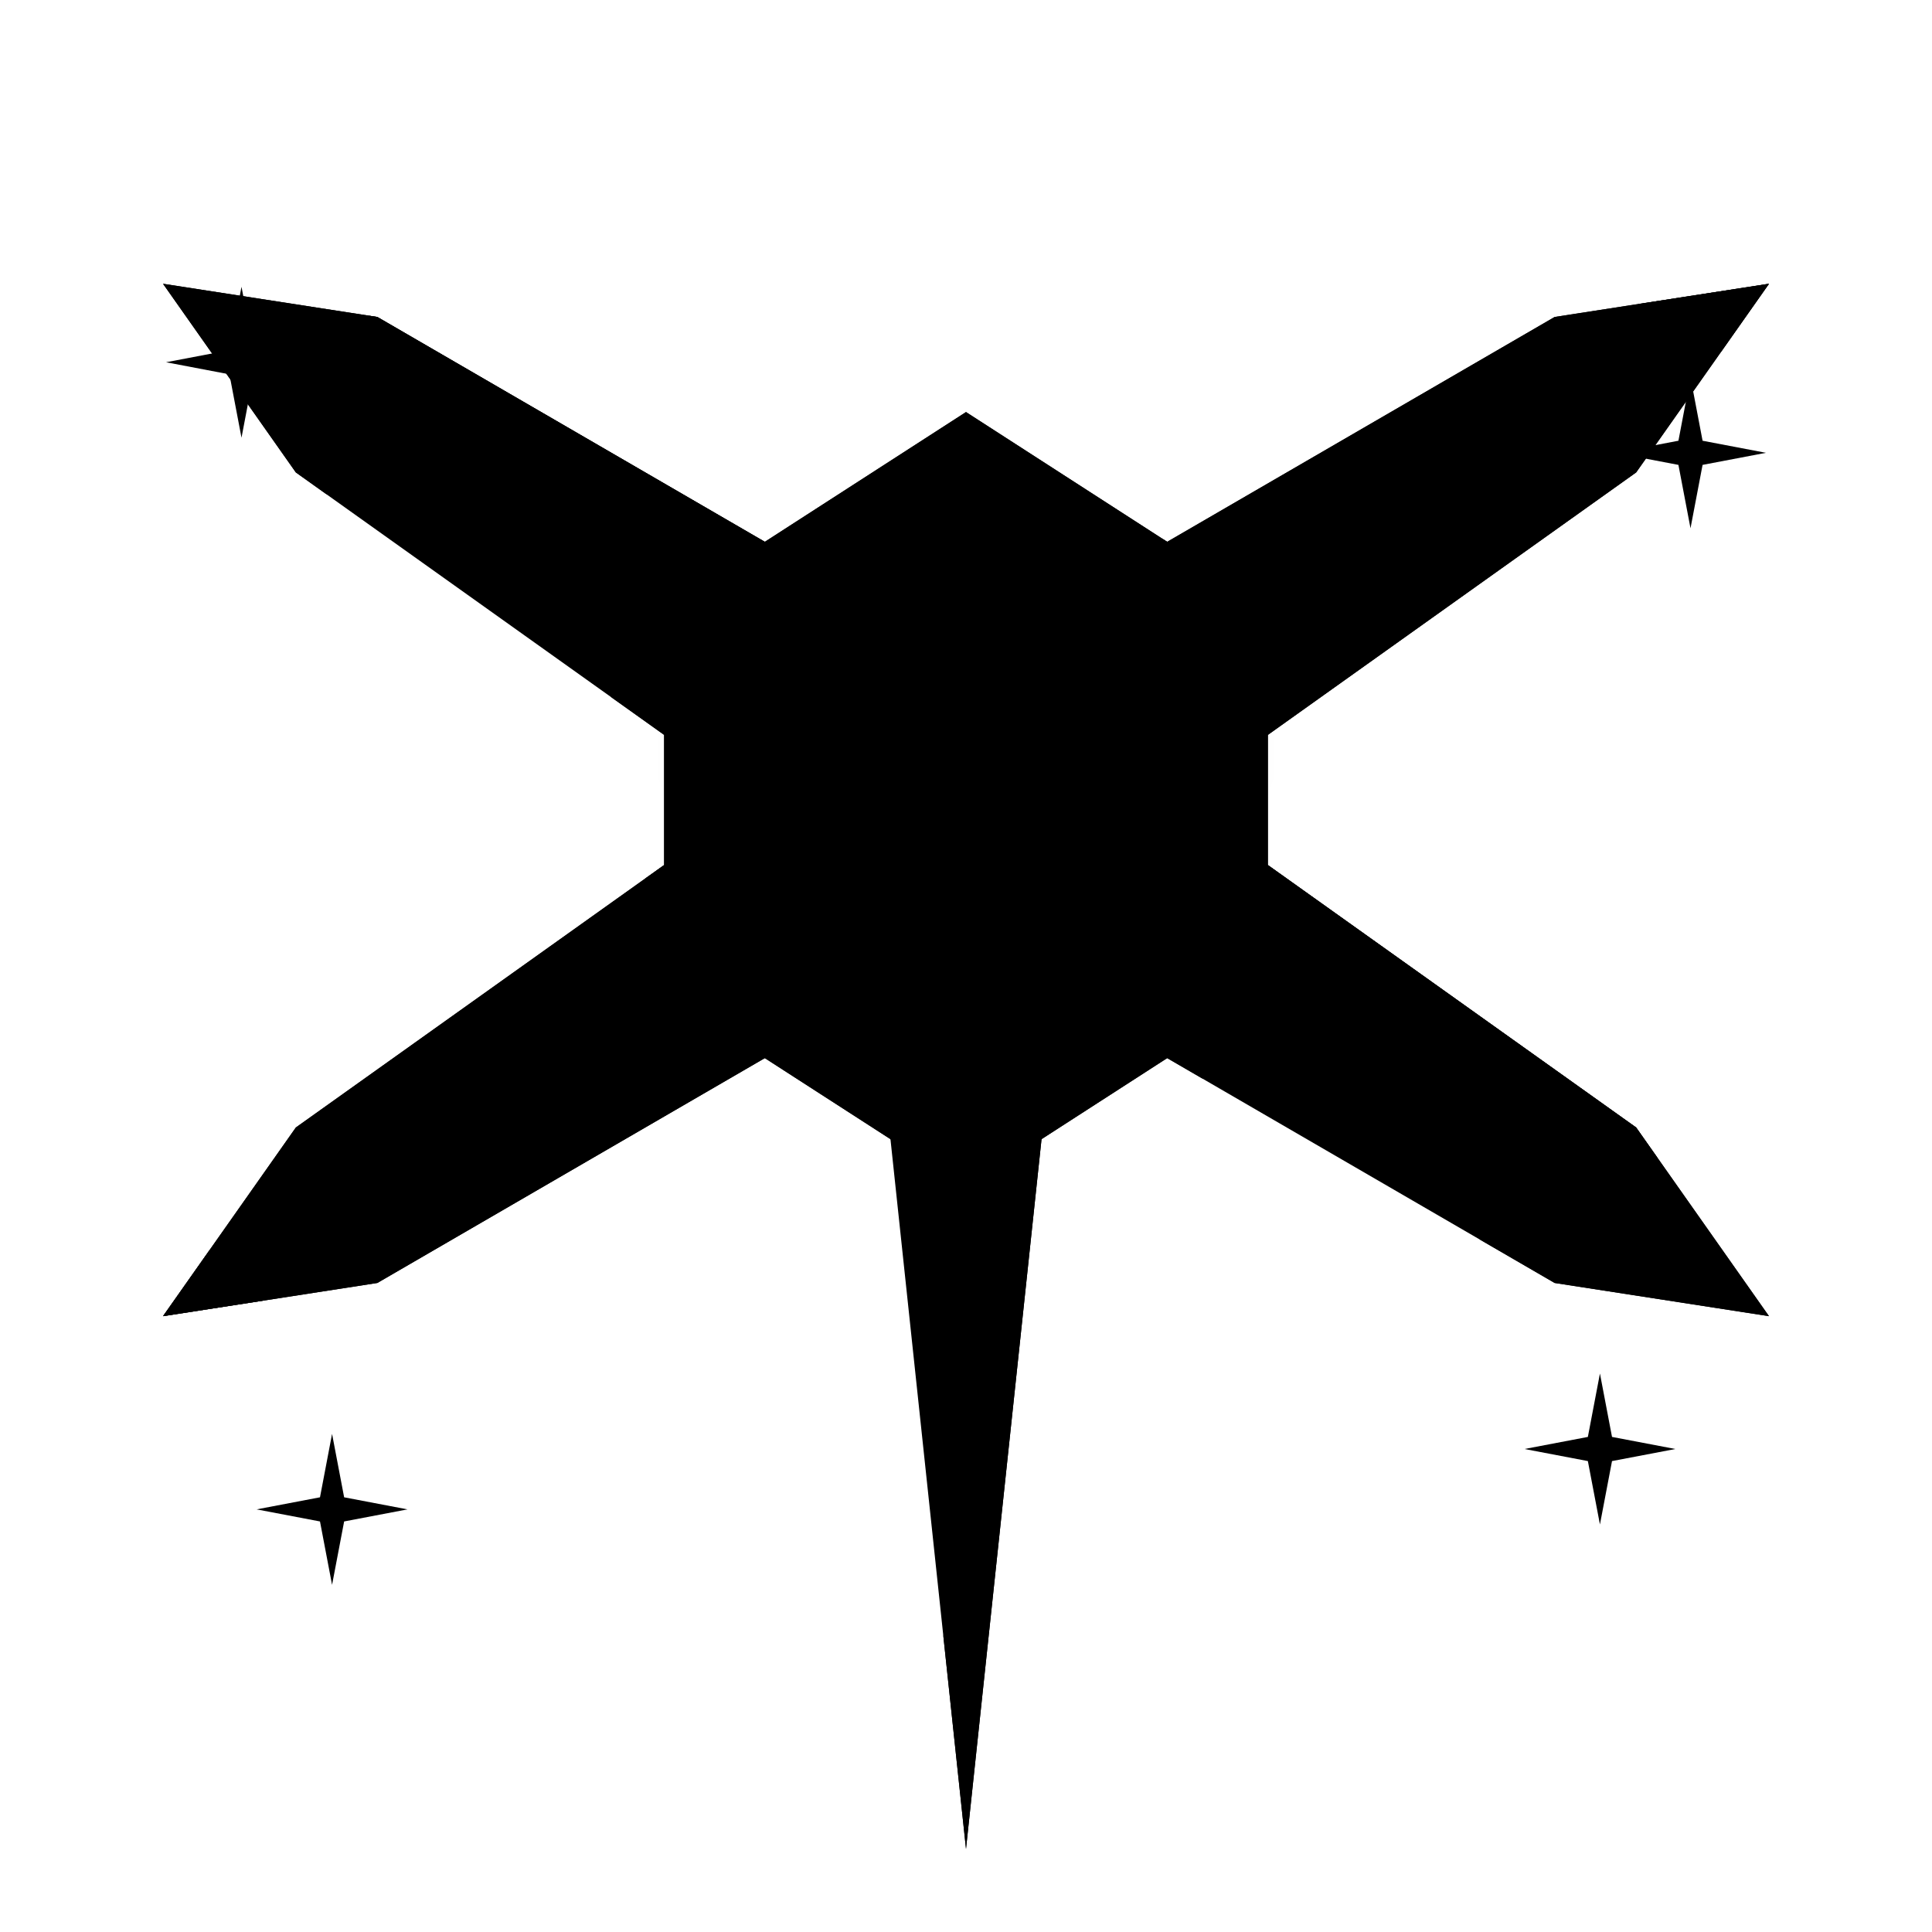
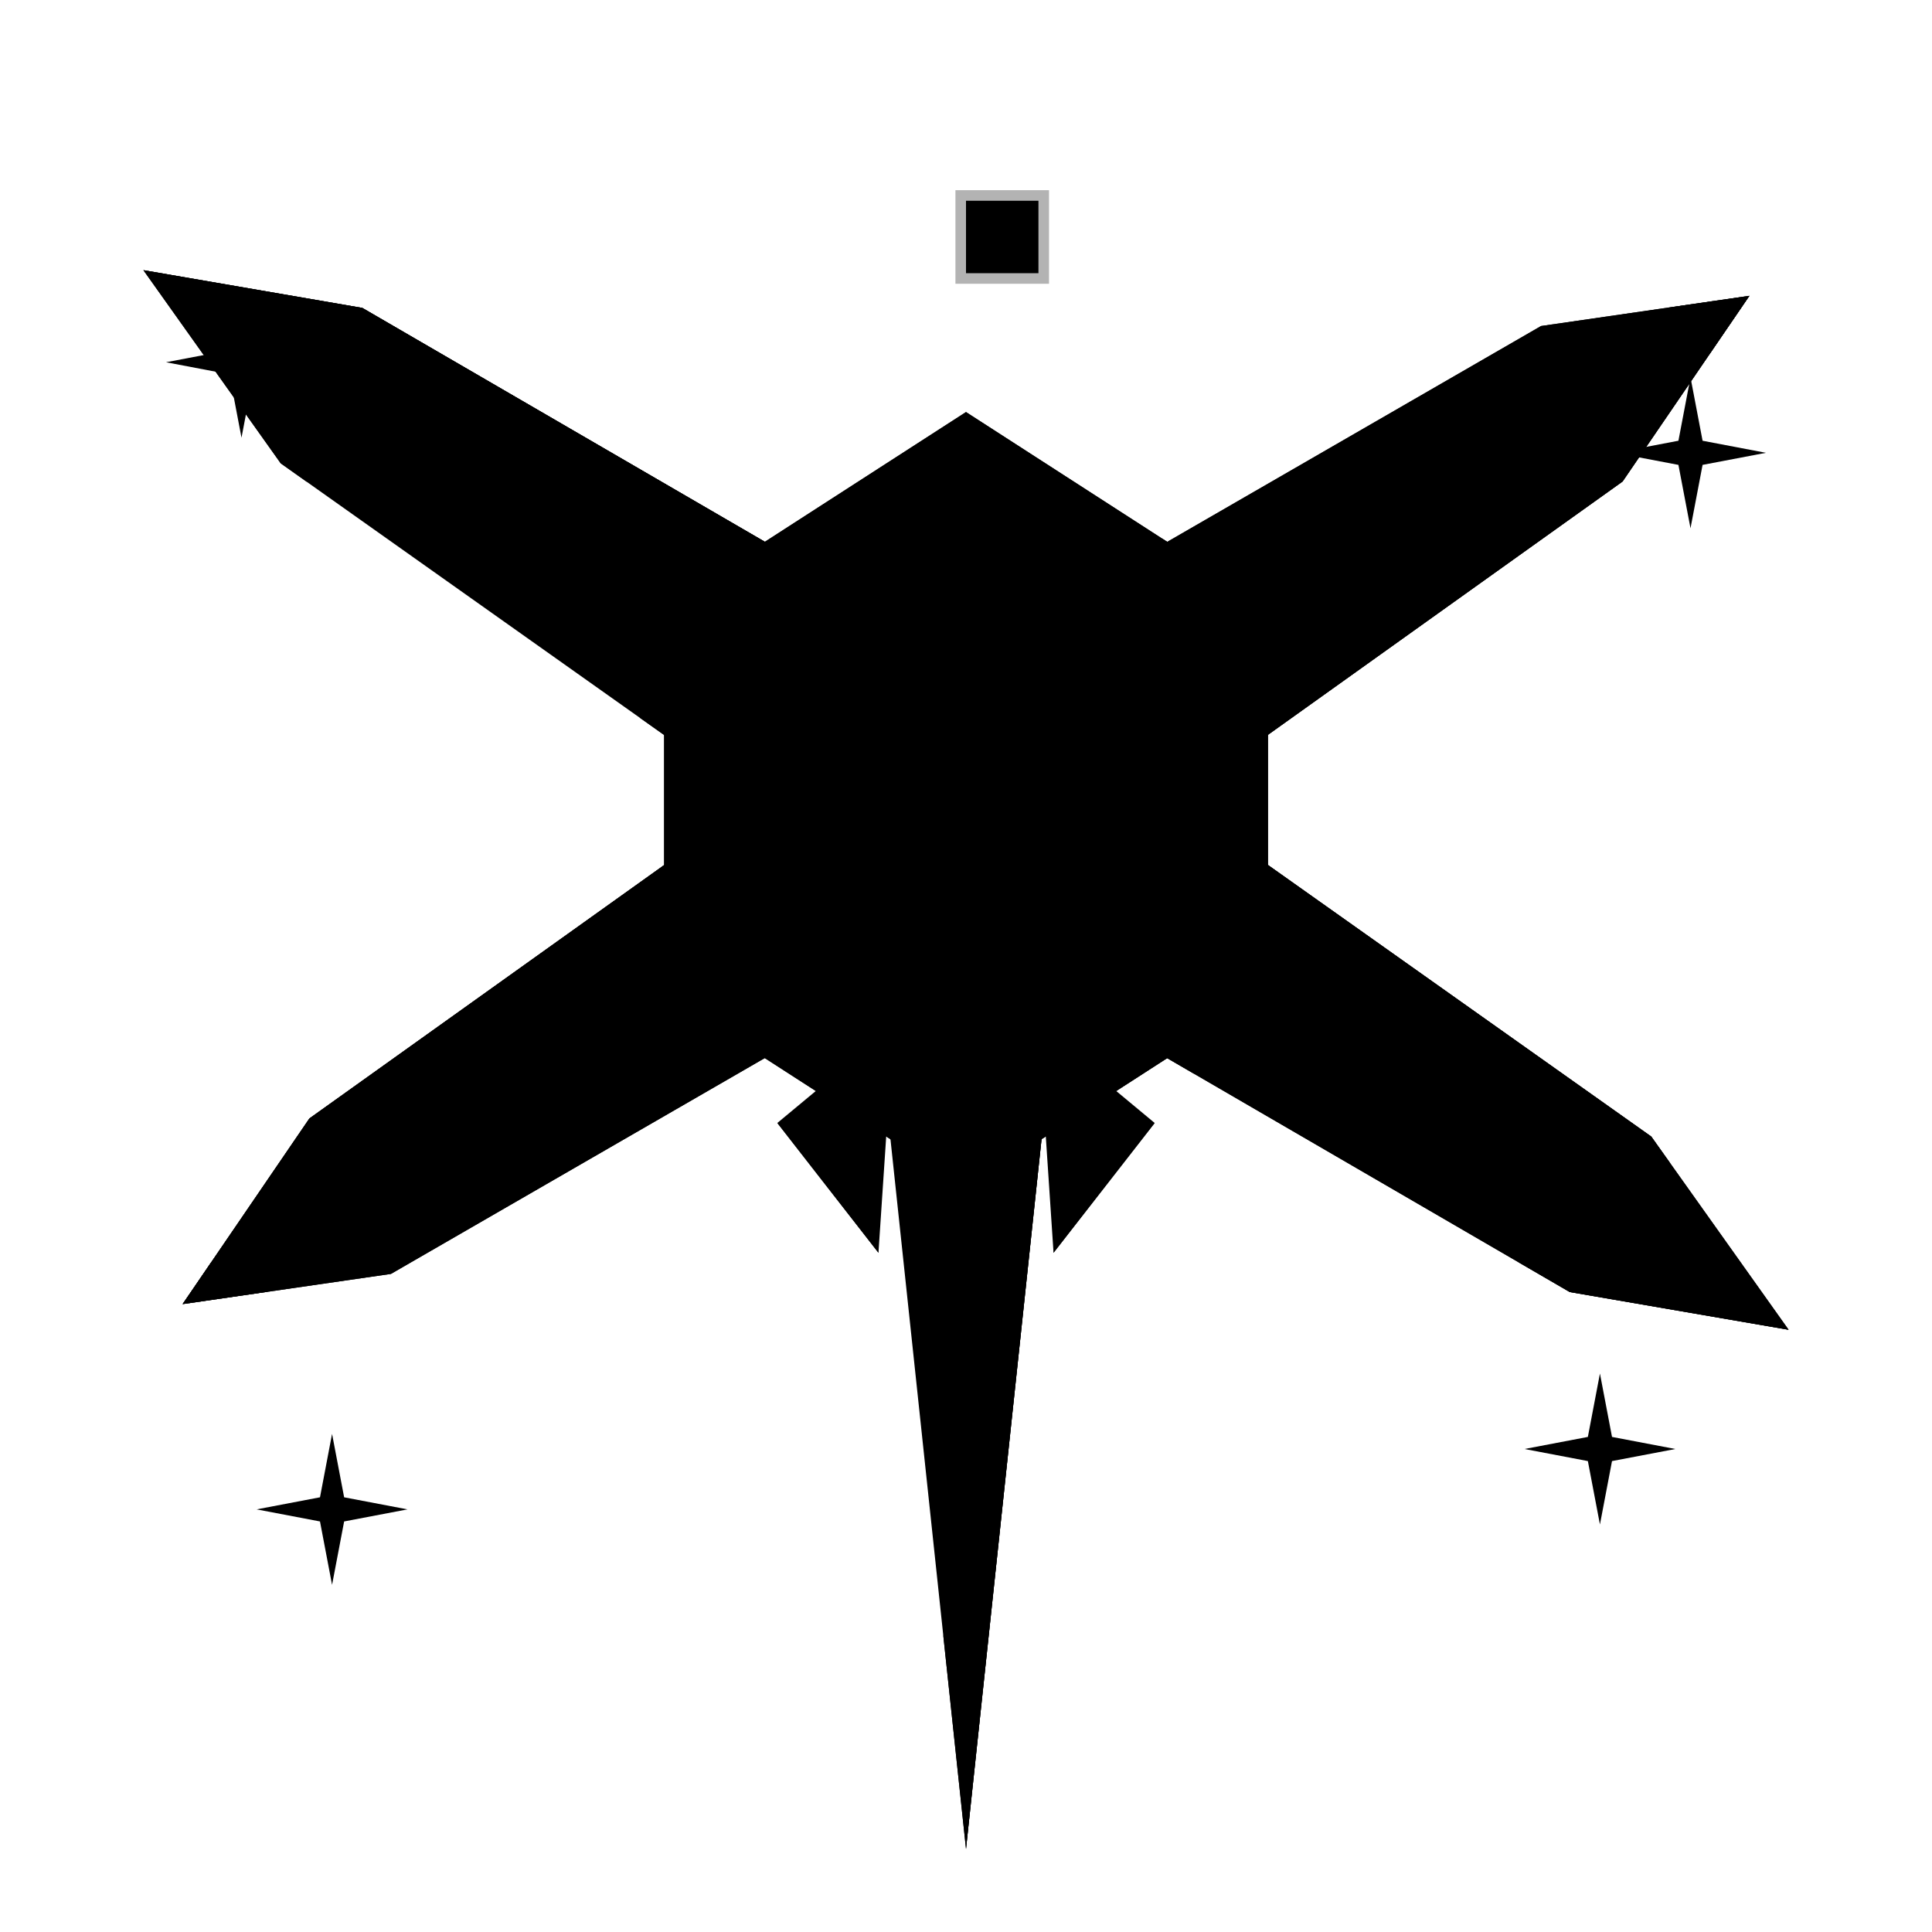
<svg xmlns="http://www.w3.org/2000/svg" width="128" height="128" viewBox="0 0 128 128">
  <defs>
    <filter id="glowS" x="-100%" y="-100%" width="300%" height="300%">
      <feGaussianBlur stdDeviation="2" />
    </filter>
    <filter id="glowM" x="-100%" y="-100%" width="300%" height="300%">
      <feGaussianBlur stdDeviation="5" />
    </filter>
    <filter id="glowL" x="-100%" y="-100%" width="300%" height="300%">
      <feGaussianBlur stdDeviation="12" />
    </filter>
  </defs>
-   <g id="glow-back">
-     <polygon points="54.4,46.6 73.6,46.6 69.8,59.4 58.2,59.4" fill="@MAGENTA@" opacity="0.7" filter="url(#glowM)" />
-   </g>
  <g id="base">
-     <clipPath id="c521">
-       <path d="M52.4,69.1 L25,85 L10.8,87.2 L19.6,74.7 L45.7,56.1 Z" />
+     <polyline points="64,29.5 66.4,15.7" fill="none" stroke="@INK@" stroke-width="2.6" stroke-linejoin="round" stroke-linecap="round" />
+     <polyline points="64,29.5 66.4,15.7" fill="none" stroke="@GUN_HI@" stroke-width="1.1" stroke-linejoin="round" stroke-linecap="round" />
+     <clipPath id="c192">
+       <path d="M52.4,69.1 L25.9,84.4 L12.1,86.4 L20.5,74.1 L45.7,56.1 Z" />
    </clipPath>
-     <polygon points="52.4,69.1 25,85 10.8,87.2 19.6,74.7 45.7,56.1" fill="@ICE@" />
-     <clipPath id="c522">
-       <path d="M45.7,49.9 L19.6,31.3 L10.8,18.8 L25,21 L52.4,36.9 Z" />
+     <polygon points="52.4,69.1 25.9,84.4 12.1,86.4 20.5,74.1 45.7,56.1" fill="@ICE@" />
+     <clipPath id="c193">
+       <path d="M45.7,49.9 L18.6,30.7 L9.5,17.9 L24,20.4 L52.4,36.9 Z" />
    </clipPath>
-     <polygon points="45.7,49.9 19.6,31.3 10.8,18.8 25,21 52.4,36.9" fill="@ICE@" />
-     <clipPath id="c523">
-       <path d="M75.6,36.9 L103,21 L117.2,18.8 L108.4,31.3 L82.3,49.9 Z" />
+     <polygon points="45.7,49.9 18.6,30.7 9.5,17.9 24,20.4 52.4,36.9" fill="@ICE@" />
+     <clipPath id="c194">
+       <path d="M75.6,36.9 L102.1,21.6 L115.9,19.6 L107.5,31.9 L82.3,49.9 Z" />
    </clipPath>
-     <polygon points="75.6,36.9 103,21 117.2,18.8 108.4,31.3 82.3,49.9" fill="@ICE@" />
-     <clipPath id="c524">
-       <path d="M82.3,56.1 L108.4,74.7 L117.2,87.2 L103,85 L75.6,69.1 Z" />
+     <polygon points="75.6,36.9 102.1,21.6 115.9,19.6 107.5,31.9 82.3,49.9" fill="@ICE@" />
+     <clipPath id="c195">
+       <path d="M82.3,56.1 L109.4,75.3 L118.5,88.1 L104,85.6 L75.6,69.1 Z" />
    </clipPath>
-     <polygon points="82.3,56.1 108.4,74.7 117.2,87.2 103,85 75.6,69.1" fill="@ICE@" />
-     <clipPath id="c525">
+     <polygon points="82.3,56.1 109.4,75.3 118.5,88.1 104,85.6 75.6,69.1" fill="@ICE@" />
+     <polygon points="59.2,68 51.5,74.4 58.2,83" fill="@ICE@" />
+     <polygon points="51.5,74.4 58.2,83 57.3,75.5" fill="@ICE_SH@" />
+     <polygon points="68.8,68 76.5,74.4 69.8,83" fill="@ICE@" />
+     <polygon points="76.5,74.4 69.8,83 70.7,75.5" fill="@ICE_SH@" />
+     <clipPath id="c196">
      <path d="M58.2,68 L69.8,68 L64,122.5 Z" />
    </clipPath>
    <polygon points="58.2,68 69.8,68 64,122.5" fill="@ICE_HI@" />
  </g>
  <g id="shadow">
-     <path d="M52.4,69.1 L25,85 L10.8,87.2 L19.6,74.7 L45.7,56.1 Z M46.8,66.1 L19.4,82 L5.2,84.2 L14,71.7 L40.1,53.1 Z" fill="@ICE_SH@" fill-rule="evenodd" clip-path="url(#c521)" />
-     <path d="M45.7,49.9 L19.6,31.3 L10.8,18.8 L25,21 L52.4,36.9 Z M40.1,46.9 L14,28.3 L5.2,15.8 L19.4,18 L46.8,33.9 Z" fill="@ICE_SH@" fill-rule="evenodd" clip-path="url(#c522)" />
-     <path d="M75.6,36.9 L103,21 L117.2,18.8 L108.4,31.3 L82.3,49.9 Z M70,33.9 L97.4,18 L111.6,15.8 L102.8,28.3 L76.7,46.9 Z" fill="@ICE_SH@" fill-rule="evenodd" clip-path="url(#c523)" />
-     <path d="M82.3,56.1 L108.4,74.7 L117.2,87.2 L103,85 L75.6,69.1 Z M76.7,53.1 L102.8,71.7 L111.6,84.2 L97.4,82 L70,66.1 Z" fill="@ICE_SH@" fill-rule="evenodd" clip-path="url(#c524)" />
-     <path d="M58.2,68 L69.8,68 L64,122.5 Z M55.2,68 L66.8,68 L61,122.5 Z" fill="@ICE@" fill-rule="evenodd" clip-path="url(#c525)" />
+     <path d="M52.4,69.1 L25.9,84.4 L12.1,86.4 L20.5,74.1 L45.7,56.1 Z M48.9,67.1 L22.4,82.4 L8.6,84.4 L17,72.1 L42.2,54.1 Z" fill="@ICE_SH@" fill-rule="evenodd" clip-path="url(#c192)" />
+     <polygon points="49,62.6 12.1,86.4 5.4,73.4 42.3,49.7" fill="@ICE_SH@" clip-path="url(#c192)" />
+     <path d="M45.7,49.9 L18.6,30.7 L9.5,17.9 L24,20.4 L52.4,36.9 Z M42.2,47.9 L15.1,28.7 L6,15.9 L20.5,18.4 L48.9,34.9 Z" fill="@ICE_SH@" fill-rule="evenodd" clip-path="url(#c193)" />
+     <polygon points="49,43.4 9.5,17.9 16.2,4.9 55.8,30.4" fill="@ICE_SH@" clip-path="url(#c193)" />
+     <path d="M75.6,36.9 L102.1,21.6 L115.9,19.6 L107.5,31.9 L82.3,49.9 Z M72.1,34.9 L98.6,19.6 L112.4,17.6 L104,29.9 L78.8,47.9 Z" fill="@ICE_SH@" fill-rule="evenodd" clip-path="url(#c194)" />
+     <polygon points="79,43.4 115.9,19.6 122.6,32.6 85.7,56.3" fill="@ICE_SH@" clip-path="url(#c194)" />
+     <path d="M82.3,56.1 L109.4,75.3 L118.5,88.1 L104,85.6 L75.6,69.1 Z M78.8,54.1 L105.9,73.3 L115,86.1 L100.5,83.6 L72.1,67.1 Z" fill="@ICE_SH@" fill-rule="evenodd" clip-path="url(#c195)" />
+     <polygon points="79,62.6 118.5,88.1 111.8,101.1 72.2,75.6" fill="@ICE_SH@" clip-path="url(#c195)" />
+     <path d="M58.2,68 L69.8,68 L64,122.5 Z M55.2,68 L66.8,68 L61,122.5 Z" fill="@ICE@" fill-rule="evenodd" clip-path="url(#c196)" />
+     <polygon points="64,68 79.4,68 79.4,132.2 64,132.2" fill="@ICE@" clip-path="url(#c196)" />
  </g>
  <g id="highlight">
-     <path d="M52.4,69.1 L25,85 L10.8,87.2 L19.6,74.7 L45.7,56.1 Z M55.9,72.6 L28.5,88.5 L14.3,90.7 L23.1,78.2 L49.2,59.6 Z" fill="@ICE_HI@" fill-rule="evenodd" clip-path="url(#c521)" />
-     <path d="M45.7,49.9 L19.6,31.3 L10.8,18.8 L25,21 L52.4,36.9 Z M49.2,53.4 L23.1,34.8 L14.3,22.3 L28.5,24.5 L55.9,40.4 Z" fill="@ICE_HI@" fill-rule="evenodd" clip-path="url(#c522)" />
-     <path d="M75.6,36.9 L103,21 L117.2,18.8 L108.4,31.3 L82.3,49.9 Z M79.1,40.4 L106.5,24.5 L120.7,22.3 L111.9,34.8 L85.8,53.4 Z" fill="@ICE_HI@" fill-rule="evenodd" clip-path="url(#c523)" />
-     <path d="M82.3,56.1 L108.4,74.7 L117.2,87.2 L103,85 L75.6,69.1 Z M85.8,59.6 L111.9,78.2 L120.7,90.7 L106.5,88.5 L79.1,72.6 Z" fill="@ICE_HI@" fill-rule="evenodd" clip-path="url(#c524)" />
+     <path d="M52.4,69.1 L25.9,84.4 L12.1,86.4 L20.5,74.1 L45.7,56.1 Z M55.4,72.1 L28.9,87.4 L15.1,89.4 L23.5,77.1 L48.7,59.1 Z" fill="@ICE_HI@" fill-rule="evenodd" clip-path="url(#c192)" />
+     <polyline points="49.2,69.3 26.6,82.1" fill="none" stroke="@BONE@" stroke-width="1.2" stroke-linejoin="round" stroke-linecap="round" />
+     <path d="M45.7,49.9 L18.6,30.7 L9.5,17.9 L24,20.4 L52.4,36.9 Z M48.7,52.9 L21.6,33.7 L12.5,20.9 L27,23.4 L55.4,39.9 Z" fill="@ICE_HI@" fill-rule="evenodd" clip-path="url(#c193)" />
+     <polyline points="43.9,46.9 20.9,30.4" fill="none" stroke="@BONE@" stroke-width="1.2" stroke-linejoin="round" stroke-linecap="round" />
+     <path d="M75.6,36.9 L102.1,21.6 L115.9,19.6 L107.5,31.9 L82.3,49.9 Z M78.6,39.9 L105.1,24.6 L118.9,22.6 L110.5,34.9 L85.3,52.9 Z" fill="@ICE_HI@" fill-rule="evenodd" clip-path="url(#c194)" />
+     <polyline points="78.8,36.7 101.4,23.9" fill="none" stroke="@BONE@" stroke-width="1.2" stroke-linejoin="round" stroke-linecap="round" />
+     <path d="M82.3,56.1 L109.4,75.3 L118.5,88.1 L104,85.6 L75.6,69.1 Z M85.3,59.1 L112.4,78.3 L121.5,91.1 L107,88.6 L78.6,72.1 Z" fill="@ICE_HI@" fill-rule="evenodd" clip-path="url(#c195)" />
+     <polyline points="84.1,59.1 107.1,75.6" fill="none" stroke="@BONE@" stroke-width="1.2" stroke-linejoin="round" stroke-linecap="round" />
+     <polyline points="59.7,71.2 63,114" fill="none" stroke="@BONE@" stroke-width="1.2" stroke-linejoin="round" stroke-linecap="round" />
  </g>
  <g id="ink">
-     <polygon points="52.4,69.1 25,85 10.8,87.2 19.6,74.7 45.7,56.1" fill="none" stroke="@INK@" stroke-width="3" stroke-linejoin="round" />
-     <polyline points="46.5,64.2 15.8,84" fill="none" stroke="@INK@" stroke-width="1.2" stroke-linejoin="round" stroke-linecap="round" />
-     <polygon points="45.7,49.9 19.6,31.3 10.8,18.8 25,21 52.4,36.9" fill="none" stroke="@INK@" stroke-width="3" stroke-linejoin="round" />
-     <polyline points="46.5,41.8 15.8,22" fill="none" stroke="@INK@" stroke-width="1.2" stroke-linejoin="round" stroke-linecap="round" />
-     <polygon points="75.6,36.9 103,21 117.2,18.8 108.4,31.3 82.3,49.9" fill="none" stroke="@INK@" stroke-width="3" stroke-linejoin="round" />
-     <polyline points="81.5,41.8 112.2,22" fill="none" stroke="@INK@" stroke-width="1.2" stroke-linejoin="round" stroke-linecap="round" />
-     <polygon points="82.3,56.1 108.4,74.7 117.2,87.2 103,85 75.6,69.1" fill="none" stroke="@INK@" stroke-width="3" stroke-linejoin="round" />
-     <polyline points="81.5,64.2 112.2,84" fill="none" stroke="@INK@" stroke-width="1.2" stroke-linejoin="round" stroke-linecap="round" />
+     <polygon points="52.4,69.1 25.9,84.4 12.1,86.4 20.5,74.1 45.7,56.1" fill="none" stroke="@INK@" stroke-width="3" stroke-linejoin="round" />
+     <polyline points="46.5,64.2 17.1,83.2" fill="none" stroke="@INK@" stroke-width="1.2" stroke-linejoin="round" stroke-linecap="round" />
+     <polyline points="25.9,84.4 28.4,75.9 20.5,74.1" fill="none" stroke="@INK@" stroke-width="1.3" stroke-linejoin="round" stroke-linecap="round" />
+     <polyline points="41,75.6 41.7,67.4 34.9,63.9" fill="none" stroke="@INK@" stroke-width="1.2" stroke-linejoin="round" stroke-linecap="round" />
+     <polygon points="45.7,49.9 18.6,30.7 9.5,17.9 24,20.4 52.4,36.9" fill="none" stroke="@INK@" stroke-width="3" stroke-linejoin="round" />
+     <polyline points="46.5,41.8 14.4,21.1" fill="none" stroke="@INK@" stroke-width="1.2" stroke-linejoin="round" stroke-linecap="round" />
+     <polyline points="18.6,30.7 26.9,29.1 24,20.4" fill="none" stroke="@INK@" stroke-width="1.3" stroke-linejoin="round" stroke-linecap="round" />
+     <polyline points="34.1,41.6 41.1,38.3 40.2,29.9" fill="none" stroke="@INK@" stroke-width="1.2" stroke-linejoin="round" stroke-linecap="round" />
+     <polygon points="75.6,36.9 102.1,21.6 115.9,19.6 107.5,31.9 82.3,49.9" fill="none" stroke="@INK@" stroke-width="3" stroke-linejoin="round" />
+     <polyline points="81.5,41.8 110.9,22.8" fill="none" stroke="@INK@" stroke-width="1.2" stroke-linejoin="round" stroke-linecap="round" />
+     <polyline points="102.1,21.6 99.6,30.1 107.5,31.9" fill="none" stroke="@INK@" stroke-width="1.3" stroke-linejoin="round" stroke-linecap="round" />
+     <polyline points="87,30.4 86.3,38.6 93.1,42.1" fill="none" stroke="@INK@" stroke-width="1.2" stroke-linejoin="round" stroke-linecap="round" />
+     <polygon points="82.3,56.1 109.4,75.3 118.5,88.1 104,85.6 75.6,69.1" fill="none" stroke="@INK@" stroke-width="3" stroke-linejoin="round" />
+     <polyline points="81.5,64.2 113.6,84.9" fill="none" stroke="@INK@" stroke-width="1.2" stroke-linejoin="round" stroke-linecap="round" />
+     <polyline points="109.4,75.3 101.1,76.9 104,85.6" fill="none" stroke="@INK@" stroke-width="1.3" stroke-linejoin="round" stroke-linecap="round" />
+     <polyline points="93.9,64.4 86.9,67.7 87.8,76.1" fill="none" stroke="@INK@" stroke-width="1.2" stroke-linejoin="round" stroke-linecap="round" />
+     <polygon points="59.2,68 51.5,74.4 58.2,83" fill="none" stroke="@INK@" stroke-width="2" stroke-linejoin="round" />
+     <polygon points="68.8,68 76.5,74.4 69.8,83" fill="none" stroke="@INK@" stroke-width="2" stroke-linejoin="round" />
    <polygon points="58.2,68 69.8,68 64,122.5" fill="none" stroke="@INK@" stroke-width="3" stroke-linejoin="round" />
-     <polygon points="54.4,46.6 73.6,46.6 69.8,59.4 58.2,59.4" fill="@INK@" />
+     <polyline points="59.9,83.3 68.1,83.3" fill="none" stroke="@INK@" stroke-width="1.3" stroke-linejoin="round" stroke-linecap="round" />
+     <polyline points="61.2,96.4 66.8,96.4" fill="none" stroke="@INK@" stroke-width="1.3" stroke-linejoin="round" stroke-linecap="round" />
  </g>
  <g id="detail">
-     <clipPath id="c526">
+     <polygon points="68.8,13.3 68.8,18.1 64,18.1 64,13.3" fill="@INK@" />
+     <polygon points="41.6,62.9 45.4,65.2 45.4,69.7 41.6,71.9 37.7,69.7 37.7,65.2" fill="@INK@" />
+     <polygon points="37.4,69.8 37.4,71.5 35.7,71.5 35.7,69.8" fill="@STEEL_HI@" />
+     <polygon points="37.4,69.8 37.4,71.5 35.7,71.5 35.7,69.8" fill="none" stroke="@INK@" stroke-width="0.9" stroke-linejoin="round" />
+     <polygon points="41.6,34.1 45.4,36.3 45.4,40.8 41.6,43.1 37.7,40.8 37.7,36.3" fill="@INK@" />
+     <polygon points="37.4,34.5 37.4,36.2 35.7,36.2 35.7,34.5" fill="@STEEL_HI@" />
+     <polygon points="37.4,34.5 37.4,36.2 35.7,36.2 35.7,34.5" fill="none" stroke="@INK@" stroke-width="0.9" stroke-linejoin="round" />
+     <polygon points="86.4,34.1 90.3,36.3 90.3,40.8 86.4,43.1 82.6,40.8 82.6,36.3" fill="@INK@" />
+     <polygon points="92.3,34.5 92.3,36.2 90.6,36.2 90.6,34.5" fill="@STEEL_HI@" />
+     <polygon points="92.3,34.5 92.3,36.2 90.6,36.2 90.6,34.5" fill="none" stroke="@INK@" stroke-width="0.9" stroke-linejoin="round" />
+     <polygon points="86.4,62.9 90.3,65.2 90.3,69.7 86.4,71.9 82.6,69.7 82.6,65.2" fill="@INK@" />
+     <polygon points="92.3,69.8 92.3,71.5 90.6,71.5 90.6,69.8" fill="@STEEL_HI@" />
+     <polygon points="92.3,69.8 92.3,71.5 90.6,71.5 90.6,69.8" fill="none" stroke="@INK@" stroke-width="0.9" stroke-linejoin="round" />
+     <polygon points="61.9,70.4 61.9,72 60.3,72 60.3,70.4" fill="@STEEL_HI@" />
+     <polygon points="61.9,70.4 61.9,72 60.3,72 60.3,70.4" fill="none" stroke="@INK@" stroke-width="0.9" stroke-linejoin="round" />
+     <polygon points="67.7,70.4 67.7,72 66.1,72 66.1,70.4" fill="@STEEL_HI@" />
+     <polygon points="67.7,70.4 67.7,72 66.1,72 66.1,70.4" fill="none" stroke="@INK@" stroke-width="0.9" stroke-linejoin="round" />
+     <clipPath id="c197">
      <path d="M64,27.3 L84,40.2 L84,65.8 L64,78.7 L44,65.8 L44,40.2 Z" />
    </clipPath>
    <polygon points="64,27.3 84,40.2 84,65.8 64,78.7 44,65.8 44,40.2" fill="@STEEL@" />
-     <path d="M64,27.3 L84,40.2 L84,65.8 L64,78.7 L44,65.8 L44,40.2 Z M57,20.3 L77,33.2 L77,58.8 L57,71.7 L37,58.8 L37,33.2 Z" fill="@STEEL_SH@" fill-rule="evenodd" clip-path="url(#c526)" />
-     <path d="M64,27.3 L84,40.2 L84,65.8 L64,78.7 L44,65.8 L44,40.2 Z M67.5,30.8 L87.5,43.7 L87.5,69.3 L67.5,82.2 L47.5,69.3 L47.5,43.7 Z" fill="@STEEL_HI@" fill-rule="evenodd" clip-path="url(#c526)" />
+     <path d="M64,27.3 L84,40.2 L84,65.8 L64,78.7 L44,65.8 L44,40.2 Z M57,20.3 L77,33.2 L77,58.8 L57,71.7 L37,58.8 L37,33.2 Z" fill="@STEEL_SH@" fill-rule="evenodd" clip-path="url(#c197)" />
+     <path d="M64,27.3 L84,40.2 L84,65.8 L64,78.7 L44,65.8 L44,40.2 Z M67,30.3 L87,43.2 L87,68.8 L67,81.7 L47,68.8 L47,43.2 Z" fill="@STEEL_HI@" fill-rule="evenodd" clip-path="url(#c197)" />
+     <polygon points="64,53 108.2,35.9 108.2,110.8 41,110.8" fill="@STEEL_SH@" clip-path="url(#c197)" />
    <polygon points="64,27.3 84,40.2 84,65.8 64,78.7 44,65.8 44,40.2" fill="none" stroke="@INK@" stroke-width="4" stroke-linejoin="round" />
    <polygon points="64,38 75.6,45.5 75.6,60.5 64,68 52.4,60.5 52.4,45.5" fill="none" stroke="@INK@" stroke-width="2" stroke-linejoin="round" />
+     <polyline points="64,27.3 64,38" fill="none" stroke="@INK@" stroke-width="1.4" stroke-linejoin="round" stroke-linecap="round" />
+     <polyline points="44.8,40.2 52.5,45.5" fill="none" stroke="@INK@" stroke-width="1.4" stroke-linejoin="round" stroke-linecap="round" />
+     <polyline points="83.2,40.2 75.5,45.5" fill="none" stroke="@INK@" stroke-width="1.4" stroke-linejoin="round" stroke-linecap="round" />
+     <polygon points="74.1,34.4 74.1,36.4 72.1,36.4 72.1,34.4" fill="@GUN_HI@" />
+     <polygon points="74.1,34.4 74.1,36.4 72.1,36.4 72.1,34.4" fill="none" stroke="@INK@" stroke-width="0.9" stroke-linejoin="round" />
+     <polygon points="83.2,52 83.2,54 81.3,54 81.3,52" fill="@GUN_HI@" />
+     <polygon points="83.2,52 83.2,54 81.3,54 81.3,52" fill="none" stroke="@INK@" stroke-width="0.9" stroke-linejoin="round" />
+     <polygon points="74.1,69.6 74.1,71.6 72.1,71.6 72.1,69.6" fill="@GUN_HI@" />
+     <polygon points="74.1,69.6 74.1,71.6 72.1,71.6 72.1,69.6" fill="none" stroke="@INK@" stroke-width="0.9" stroke-linejoin="round" />
+     <polygon points="55.9,69.6 55.9,71.6 53.9,71.6 53.9,69.6" fill="@GUN_HI@" />
+     <polygon points="55.9,69.6 55.9,71.6 53.9,71.6 53.9,69.6" fill="none" stroke="@INK@" stroke-width="0.9" stroke-linejoin="round" />
+     <polygon points="46.7,52 46.7,54 44.8,54 44.8,52" fill="@GUN_HI@" />
+     <polygon points="46.7,52 46.7,54 44.8,54 44.8,52" fill="none" stroke="@INK@" stroke-width="0.9" stroke-linejoin="round" />
+     <polygon points="55.9,34.4 55.9,36.4 53.9,36.4 53.9,34.4" fill="@GUN_HI@" />
+     <polygon points="55.9,34.4 55.9,36.4 53.9,36.4 53.9,34.4" fill="none" stroke="@INK@" stroke-width="0.9" stroke-linejoin="round" />
+     <polyline points="44.8,41.2 53.4,30.5 62.1,28.4" fill="none" stroke="@BONE@" stroke-width="1.2" stroke-linejoin="round" stroke-linecap="round" />
+     <polygon points="59,33.9 69,33.9 69,37.9 59,37.9" fill="@INK@" />
+     <polyline points="60.2,34.9 67.8,34.9" fill="none" stroke="@GUN_HI@" stroke-width="0.9" stroke-linejoin="round" stroke-linecap="round" />
+     <polyline points="60.2,36.9 67.8,36.9" fill="none" stroke="@GUN_HI@" stroke-width="0.9" stroke-linejoin="round" stroke-linecap="round" />
+     <polyline points="47.7,63.7 55.4,68" fill="none" stroke="@INK@" stroke-width="1.3" stroke-linejoin="round" stroke-linecap="round" />
+     <polyline points="80.3,63.7 72.6,68" fill="none" stroke="@INK@" stroke-width="1.3" stroke-linejoin="round" stroke-linecap="round" />
+     <polyline points="49.6,55.4 53.4,55.4" fill="none" stroke="@ICE_HI@" stroke-width="1.1" stroke-linejoin="round" stroke-linecap="round" />
+     <polyline points="49.6,55.4 49.6,59.2" fill="none" stroke="@ICE_HI@" stroke-width="1.1" stroke-linejoin="round" stroke-linecap="round" />
+     <polyline points="49.6,59.2 53.4,59.2" fill="none" stroke="@ICE_HI@" stroke-width="1.1" stroke-linejoin="round" stroke-linecap="round" />
+     <polyline points="51.5,55.4 51.5,57.3" fill="none" stroke="@ICE_HI@" stroke-width="1.1" stroke-linejoin="round" stroke-linecap="round" />
+     <polygon points="52.7,45.4 75.3,45.4 70.8,60.6 57.2,60.6" fill="@INK@" />
  </g>
  <g id="glow">
-     <polygon points="56.8,48.2 71.2,48.2 68.3,57.8 59.7,57.8" fill="@MAGENTA@" />
-     <polygon points="65.7,51.3 65.7,54.7 62.3,54.7 62.3,51.3" fill="@BONE@" opacity="1" />
+     <polygon points="67.8,14.3 67.8,17.1 65,17.1 65,14.3" fill="@CYAN@" />
+     <polygon points="69.5,12.6 69.5,18.8 63.3,18.8 63.3,12.6" fill="@CYAN@" opacity="0.3" />
+     <polygon points="41.6,63.5 45,65.5 45,69.4 41.6,71.4 38.1,69.4 38.1,65.5" fill="@CYAN@" opacity="0.40" />
+     <polygon points="41.6,63.9 41.9,67.1 45.1,67.4 41.9,67.8 41.6,71 41.2,67.8 38,67.4 41.2,67.1" fill="@CYAN@" opacity="0.6" />
+     <polygon points="41.6,65.5 43.2,66.5 43.2,68.4 41.6,69.3 39.9,68.4 39.9,66.5" fill="@CYAN@" />
+     <polygon points="41.6,66.5 42.4,67 42.4,67.9 41.6,68.4 40.7,67.9 40.7,67" fill="@BONE@" />
+     <polygon points="41.6,34.6 45,36.6 45,40.5 41.6,42.5 38.1,40.5 38.1,36.6" fill="@CYAN@" opacity="0.40" />
+     <polygon points="41.6,35 41.9,38.2 45.1,38.6 41.9,38.9 41.6,42.1 41.2,38.9 38,38.6 41.2,38.2" fill="@CYAN@" opacity="0.6" />
+     <polygon points="41.6,36.7 43.2,37.6 43.2,39.5 41.6,40.5 39.9,39.5 39.9,37.6" fill="@CYAN@" />
+     <polygon points="41.6,37.6 42.4,38.1 42.4,39 41.6,39.5 40.7,39 40.7,38.1" fill="@BONE@" />
+     <polygon points="86.4,34.6 89.9,36.6 89.9,40.5 86.4,42.5 83,40.5 83,36.6" fill="@CYAN@" opacity="0.40" />
+     <polygon points="86.4,35 86.8,38.2 90,38.6 86.8,38.9 86.4,42.1 86.1,38.9 82.9,38.6 86.1,38.2" fill="@CYAN@" opacity="0.6" />
+     <polygon points="86.4,36.7 88.1,37.6 88.1,39.5 86.4,40.5 84.8,39.5 84.8,37.6" fill="@CYAN@" />
+     <polygon points="86.4,37.6 87.3,38.1 87.3,39 86.4,39.5 85.6,39 85.6,38.1" fill="@BONE@" />
+     <polygon points="86.4,63.5 89.9,65.5 89.9,69.4 86.4,71.4 83,69.4 83,65.5" fill="@CYAN@" opacity="0.40" />
+     <polygon points="86.4,63.9 86.8,67.1 90,67.4 86.8,67.8 86.4,71 86.1,67.8 82.9,67.4 86.1,67.1" fill="@CYAN@" opacity="0.6" />
+     <polygon points="86.4,65.5 88.1,66.5 88.1,68.4 86.4,69.3 84.8,68.4 84.8,66.5" fill="@CYAN@" />
+     <polygon points="86.4,66.5 87.3,67 87.3,67.9 86.4,68.4 85.6,67.9 85.6,67" fill="@BONE@" />
+     <polygon points="49.1,43 78.9,43 72.9,63 55.1,63" fill="@MAGENTA@" opacity="0.34" />
+     <polygon points="56.5,48 71.5,48 68.5,58 59.5,58" fill="@MAGENTA@" />
+     <polygon points="65.8,51.2 65.8,54.8 62.2,54.8 62.2,51.2" fill="@BONE@" opacity="1" />
+     <polyline points="56.5,48 71.5,48" fill="none" stroke="@BONE@" stroke-width="1" stroke-linejoin="round" stroke-linecap="round" />
+     <polygon points="64,39 65.4,51.6 78,53 65.4,54.4 64,67 62.6,54.4 50,53 62.6,51.6" fill="@MAGENTA@" opacity="0.55" />
    <polyline points="64,48.7 64,57.3" fill="none" stroke="@INK@" stroke-width="1.2" stroke-linejoin="round" stroke-linecap="round" />
    <polygon points="16,19 16.8,23.2 21,24 16.8,24.8 16,29 15.2,24.8 11,24 15.2,23.2" fill="@ICE_HI@" />
    <polygon points="16,19 16.8,23.2 21,24 16.8,24.8 16,29 15.2,24.8 11,24 15.2,23.2" fill="none" stroke="@INK@" stroke-width="1.2" stroke-linejoin="round" />
    <polygon points="112,25 112.8,29.2 117,30 112.8,30.8 112,35 111.2,30.8 107,30 111.2,29.2" fill="@ICE_HI@" />
    <polygon points="112,25 112.8,29.2 117,30 112.8,30.8 112,35 111.2,30.8 107,30 111.2,29.2" fill="none" stroke="@INK@" stroke-width="1.2" stroke-linejoin="round" />
    <polygon points="22,95 22.8,99.2 27,100 22.8,100.8 22,105 21.2,100.8 17,100 21.2,99.2" fill="@ICE_HI@" />
    <polygon points="22,95 22.8,99.2 27,100 22.8,100.8 22,105 21.2,100.8 17,100 21.2,99.2" fill="none" stroke="@INK@" stroke-width="1.2" stroke-linejoin="round" />
    <polygon points="106,91 106.8,95.2 111,96 106.8,96.8 106,101 105.2,96.8 101,96 105.2,95.2" fill="@ICE_HI@" />
    <polygon points="106,91 106.8,95.2 111,96 106.8,96.8 106,101 105.2,96.8 101,96 105.2,95.2" fill="none" stroke="@INK@" stroke-width="1.2" stroke-linejoin="round" />
  </g>
</svg>
